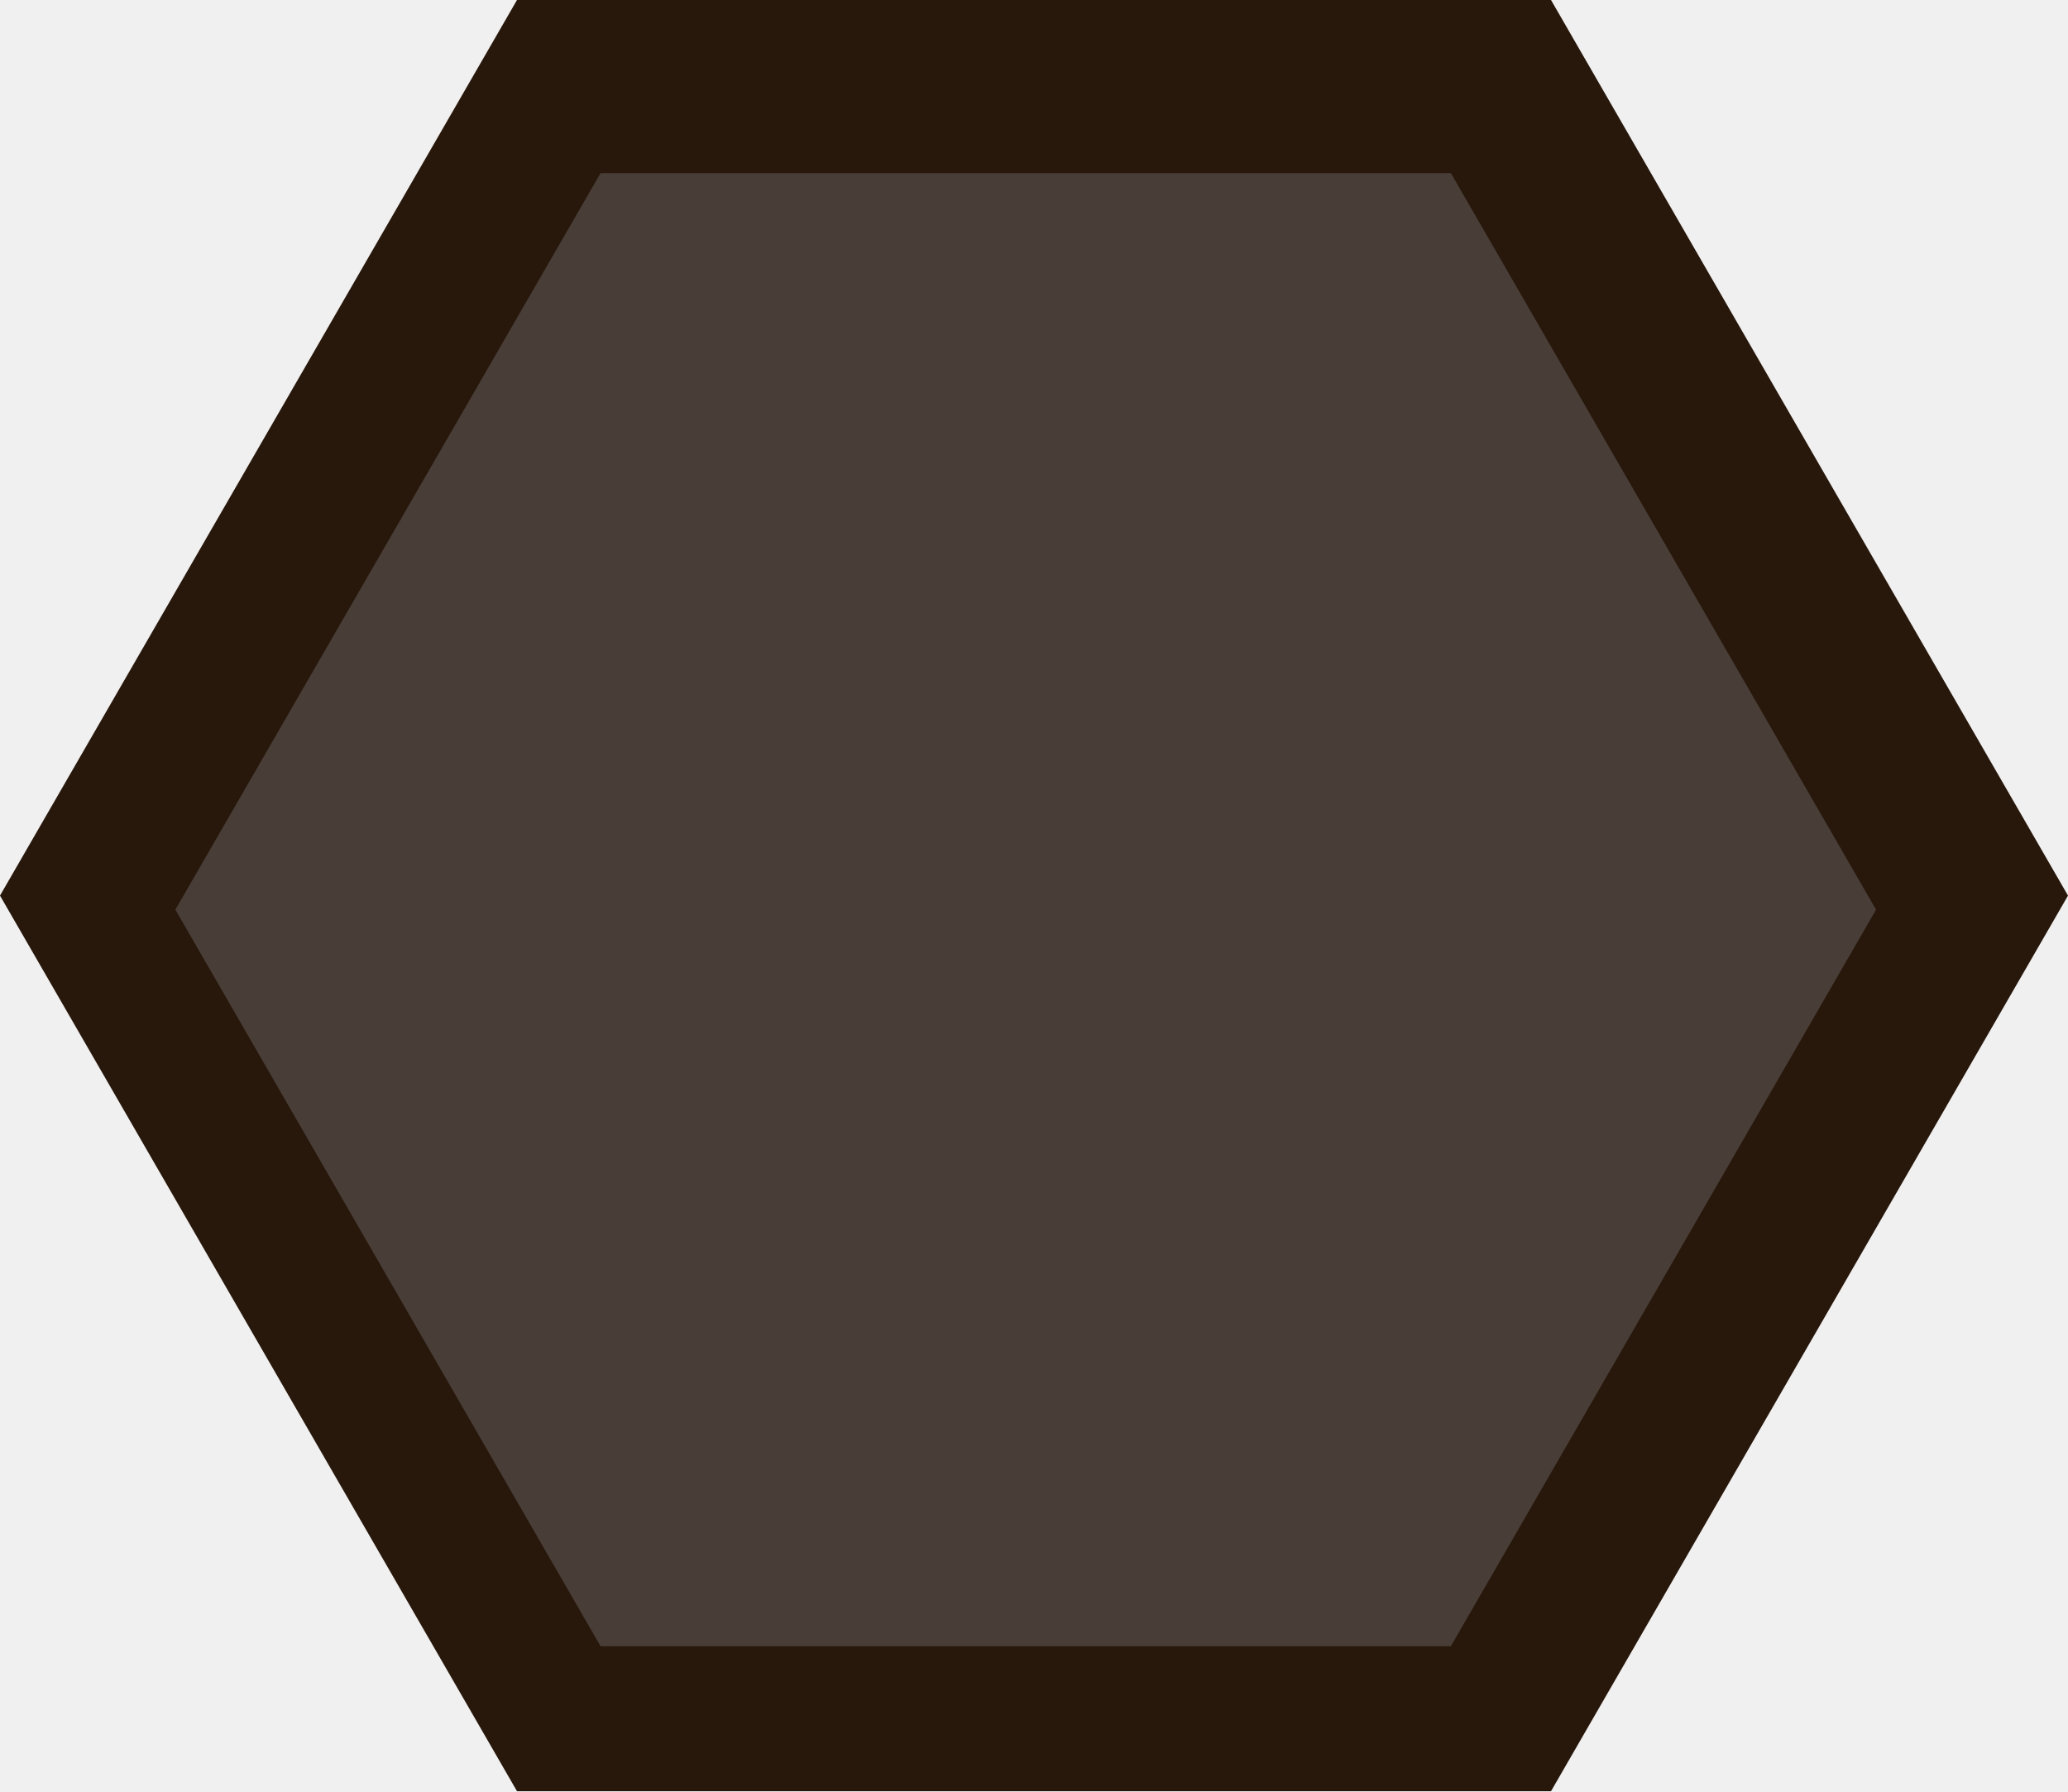
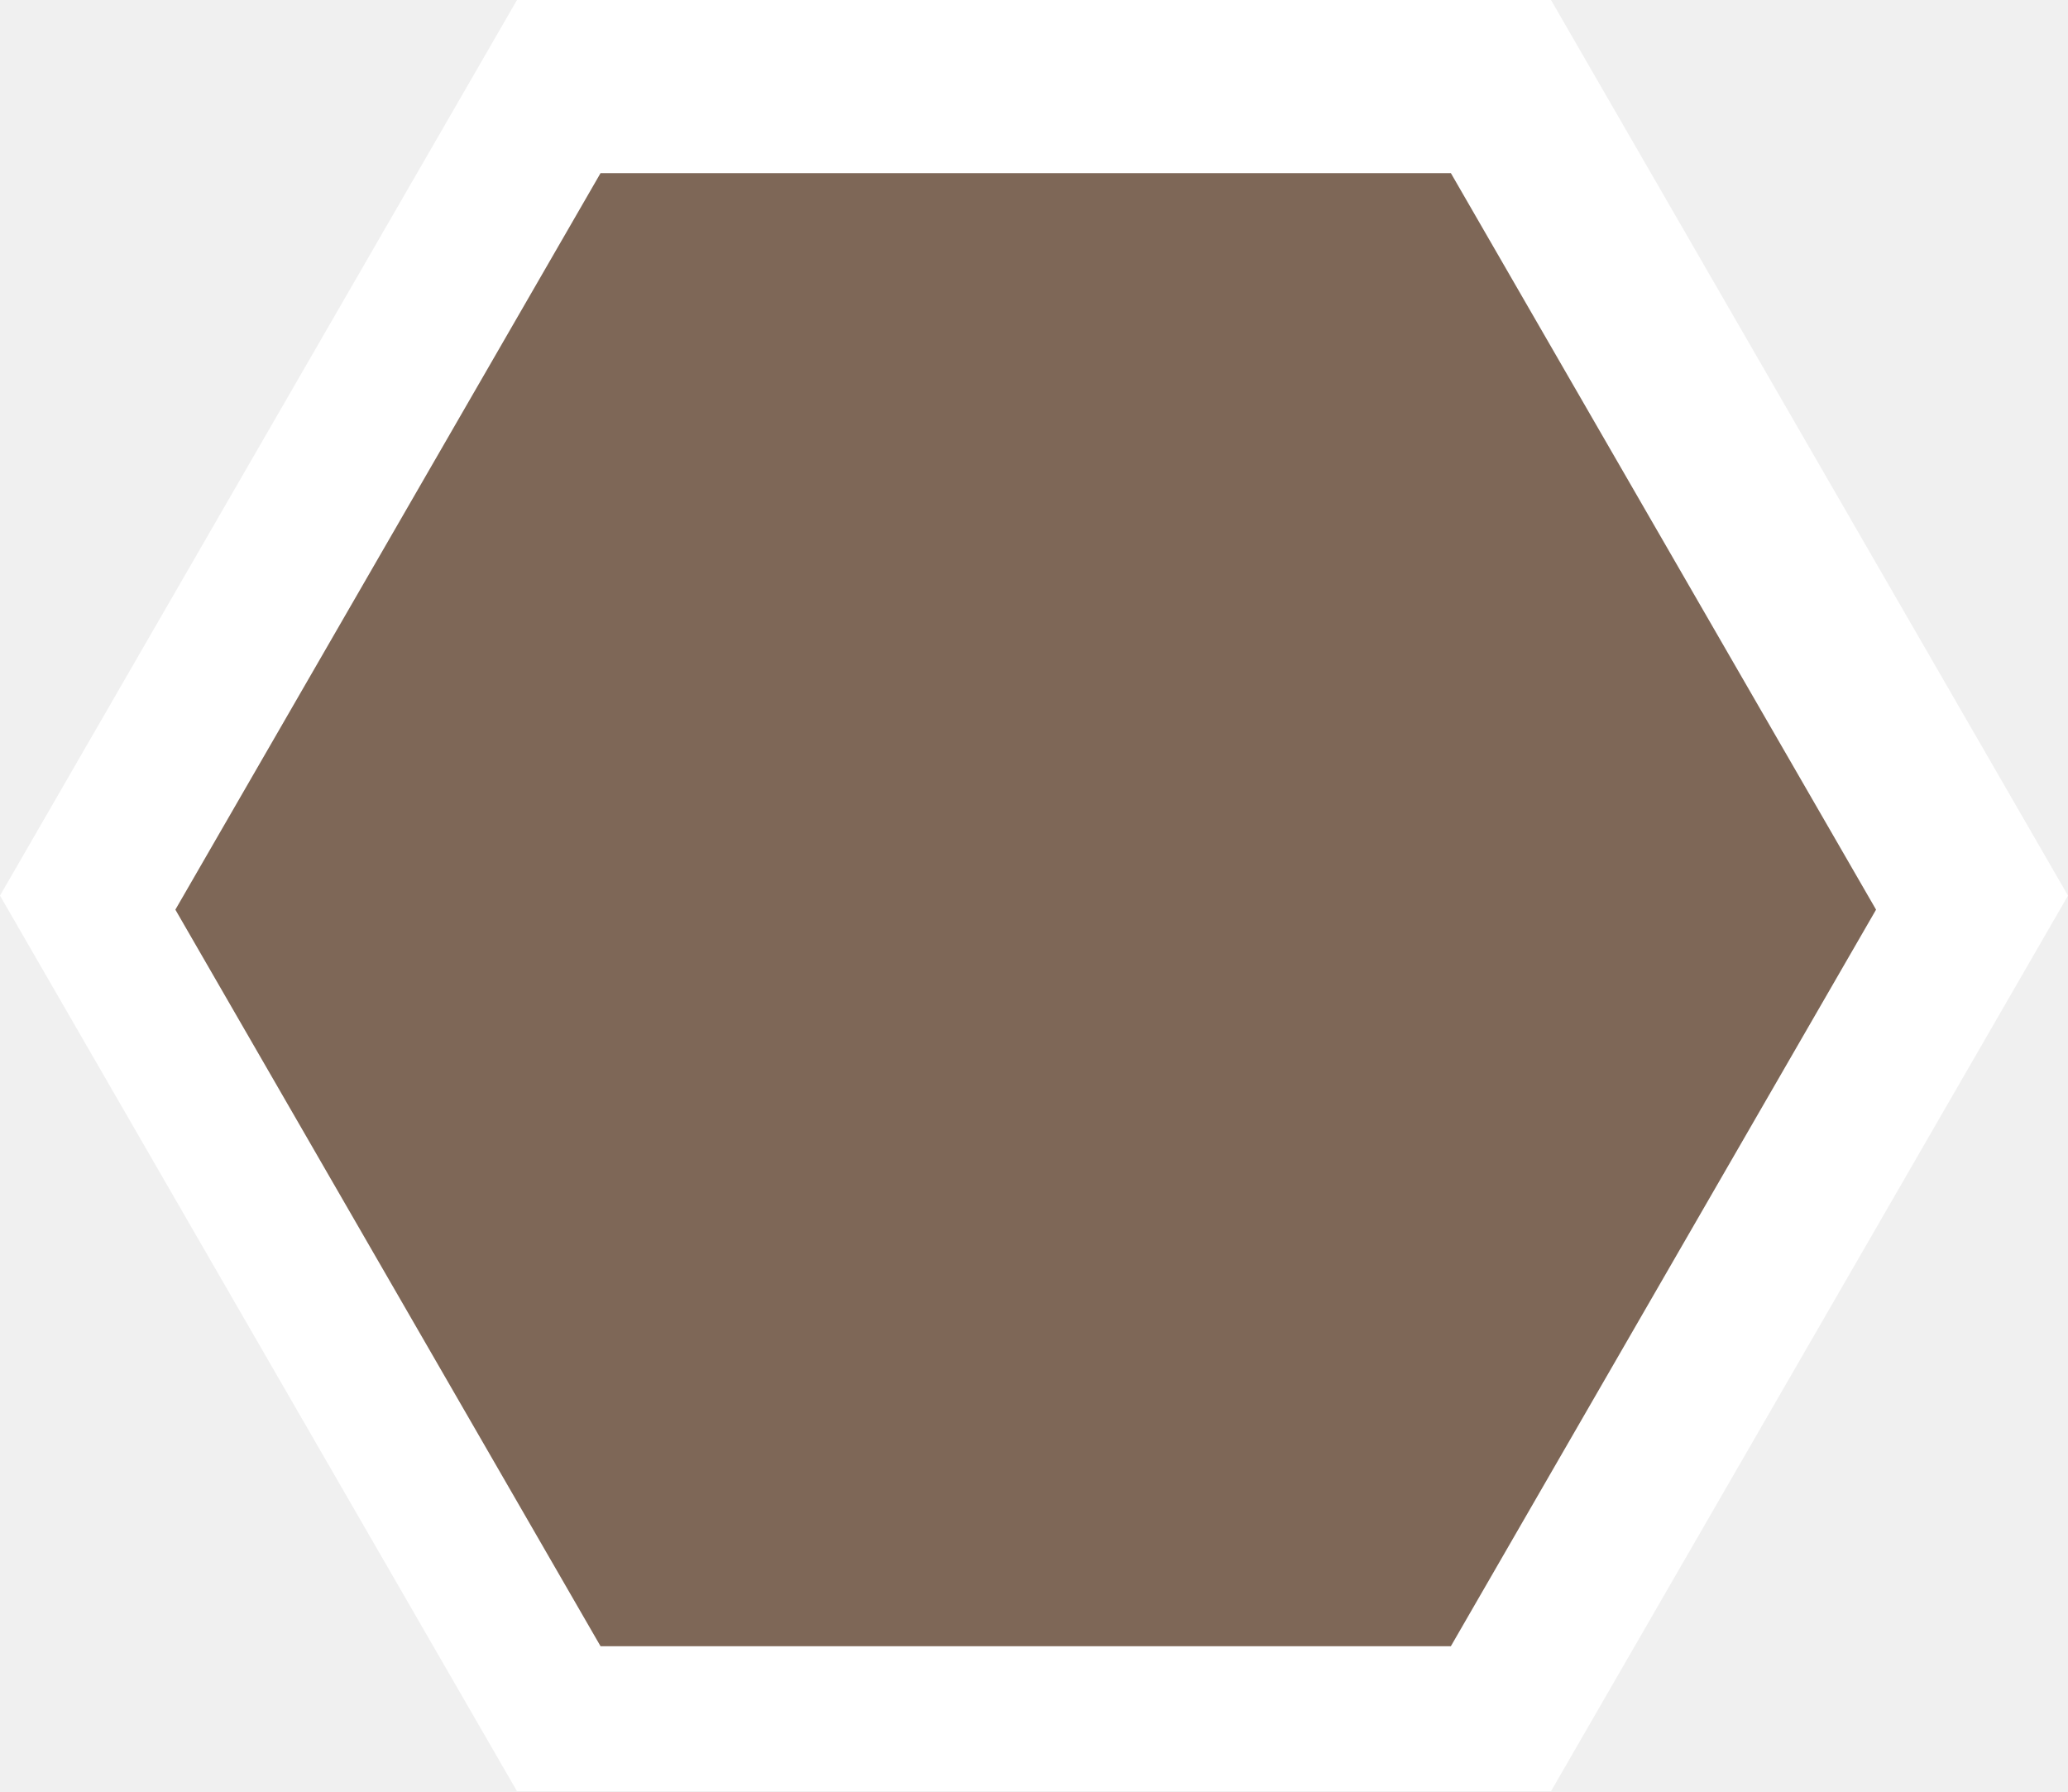
<svg xmlns="http://www.w3.org/2000/svg" viewBox="49.537 28.939 100.046 86.643" version="1.1" id="svg8">
  <defs id="defs12" />
  <g id="g123">
    <g id="g559" transform="translate(8.013662,0.6737962)">
-       <path style="fill:#28170b" id="path413" d="m 440.534,434.296 -189.064,-10e-6 -94.532,-163.734 94.532,-163.734 189.064,1e-5 94.532,163.734 z" transform="scale(0.2645833)" />
+       <path style="fill:#ffffff;fill-opacity:1" id="path413" d="m 440.534,434.296 -189.064,-10e-6 -94.532,-163.734 94.532,-163.734 189.064,1e-5 94.532,163.734 z" transform="scale(0.2645833)" />
    </g>
-     <path style="fill:#483e37;stroke-width:0.265" id="path415" d="M 119.727,108.567 H 78.59 L 58.021,72.94 78.59,37.314 l 41.138,2e-6 20.569,35.626 z" />
+     <path style="fill:#7e6757;stroke-width:0.265;fill-opacity:1" id="path415" d="M 119.727,108.567 H 78.59 L 58.021,72.94 78.59,37.314 l 41.138,2e-6 20.569,35.626 z" />
  </g>
</svg>
